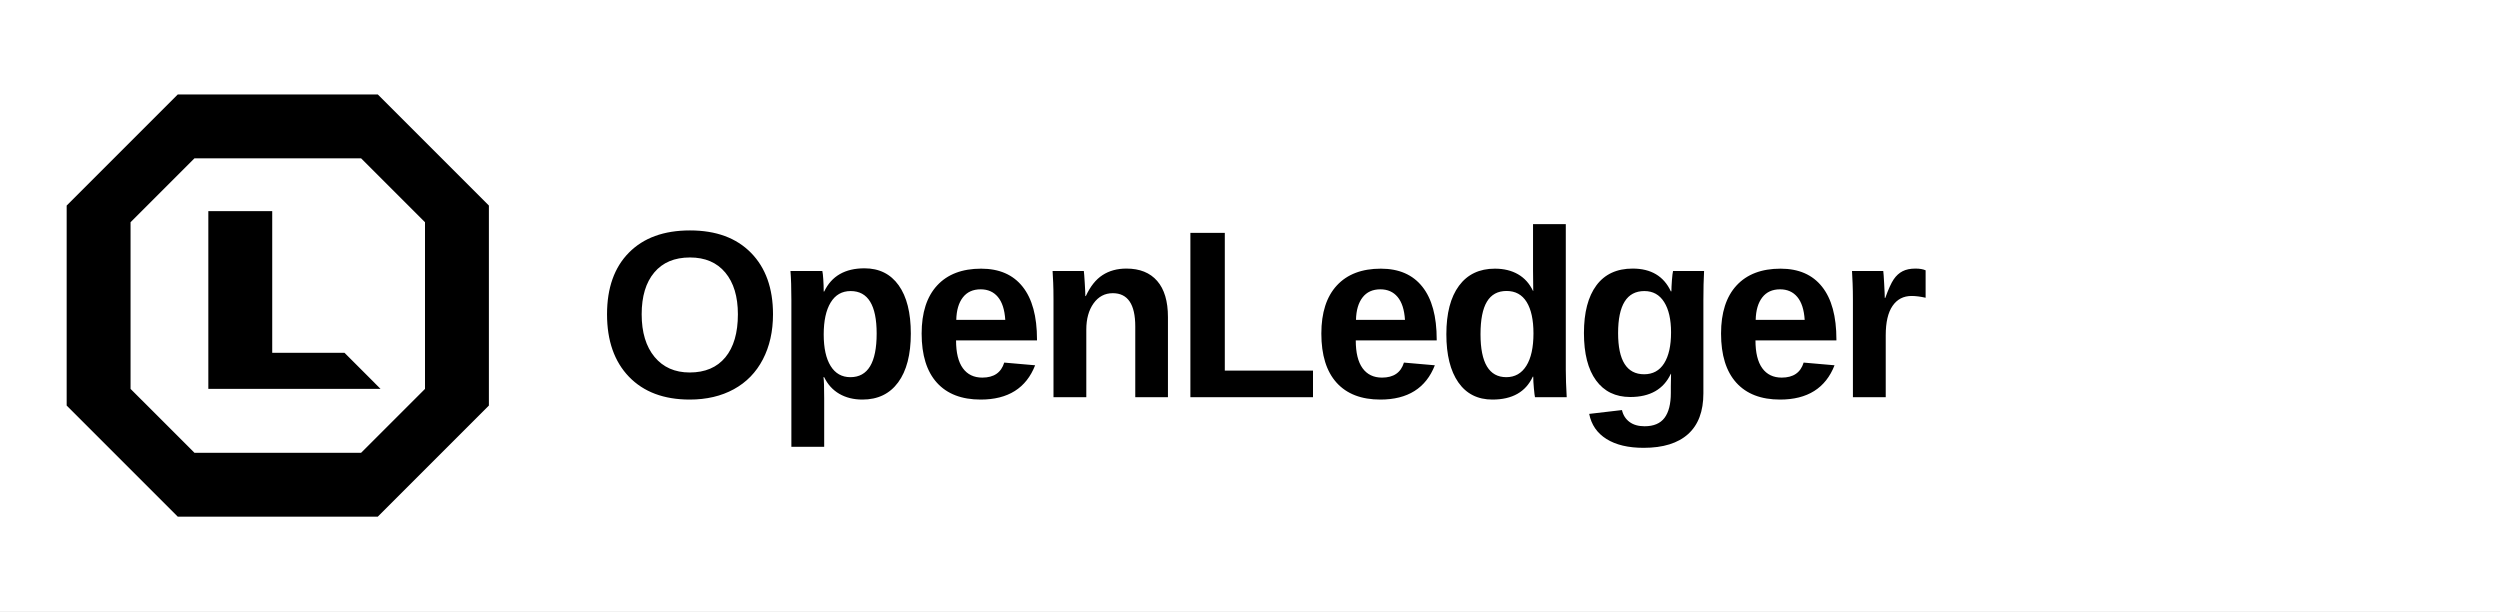
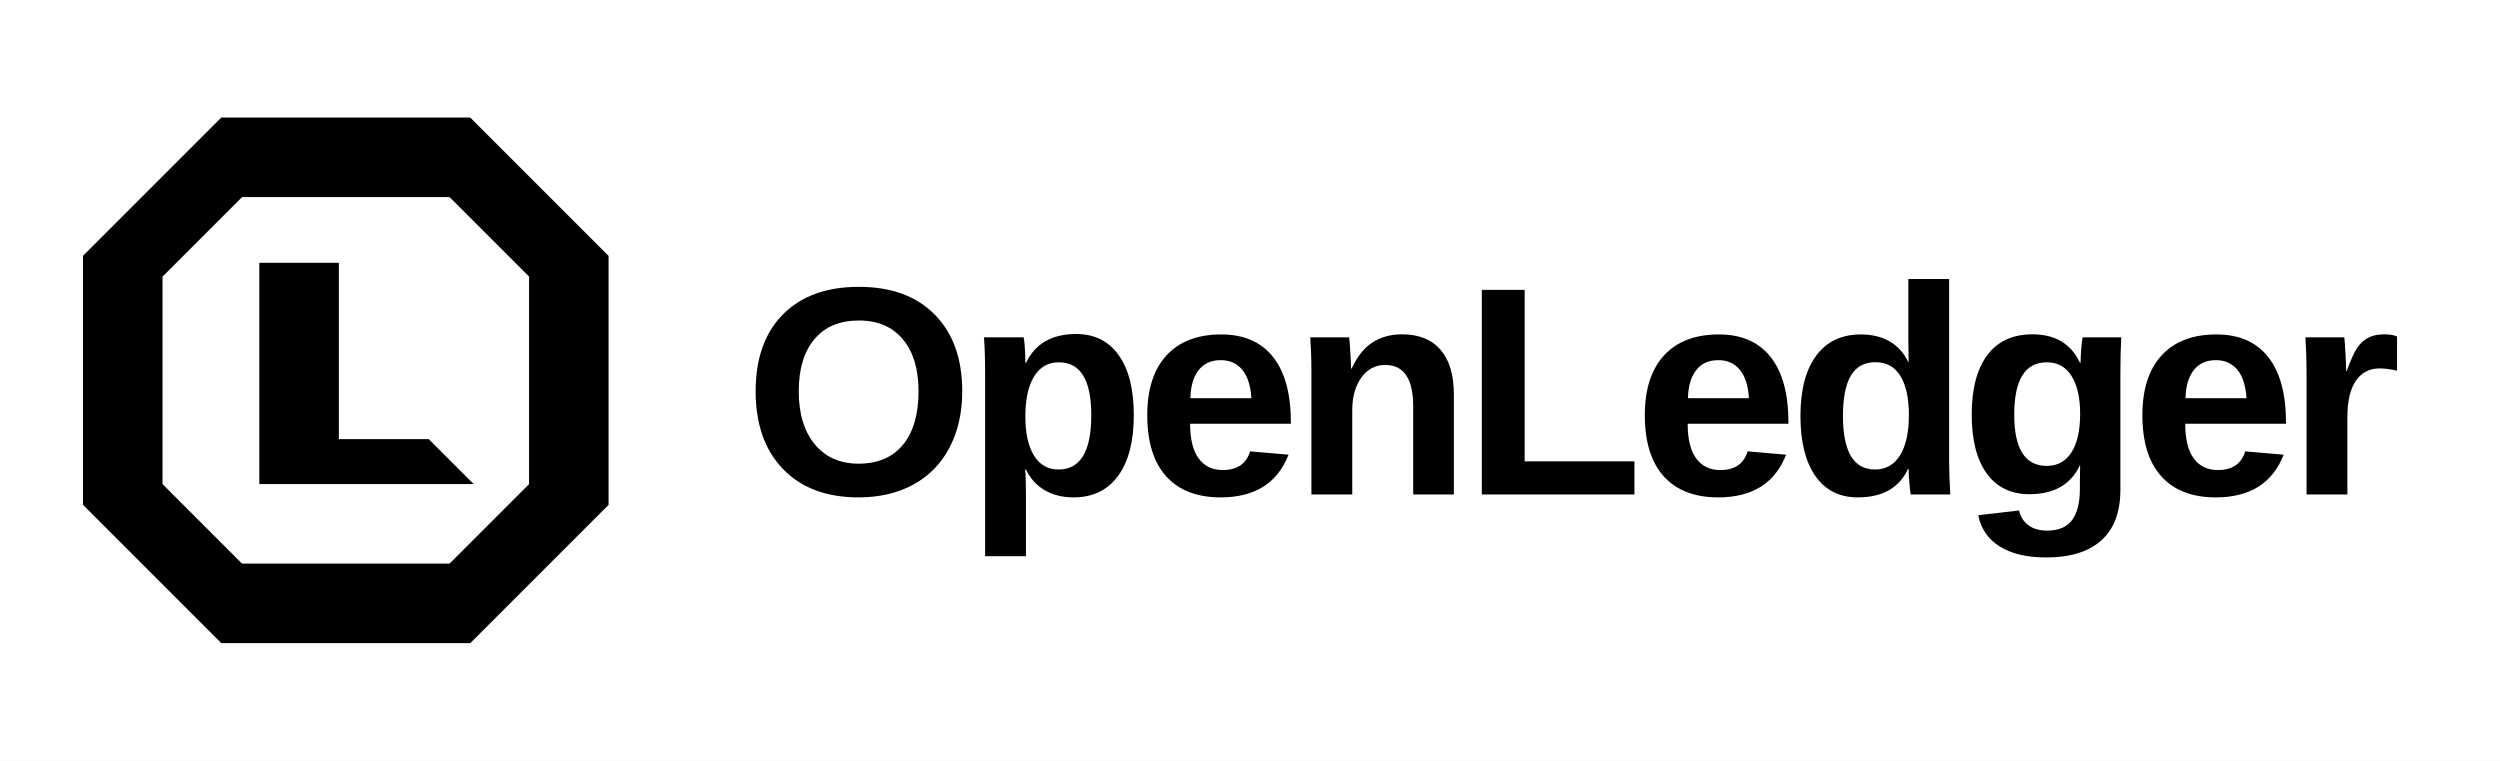
- <svg xmlns="http://www.w3.org/2000/svg" viewBox="0 0 900 220" role="img" aria-label="OpenLedger">
+ <svg xmlns="http://www.w3.org/2000/svg" viewBox="0 0 723 220" role="img" aria-label="OpenLedger">
  <rect width="900" height="220" fill="#FFFFFF" />
  <g fill="#000000" transform="translate(0 10) scale(.2)">
    <path d="M320 120H680L880 320V680L680 880H320L120 680V320Z" />
    <path fill="#FFFFFF" d="M350 235H650L765 350V650L650 765H350L235 650V350Z" />
    <path d="M375 330H490V585H620L685 650H375Z" />
  </g>
  <text x="215" y="143" fill="#000000" font-family="Arial, Helvetica, sans-serif" font-size="86" font-weight="700" letter-spacing="-3">OpenLedger</text>
</svg>
